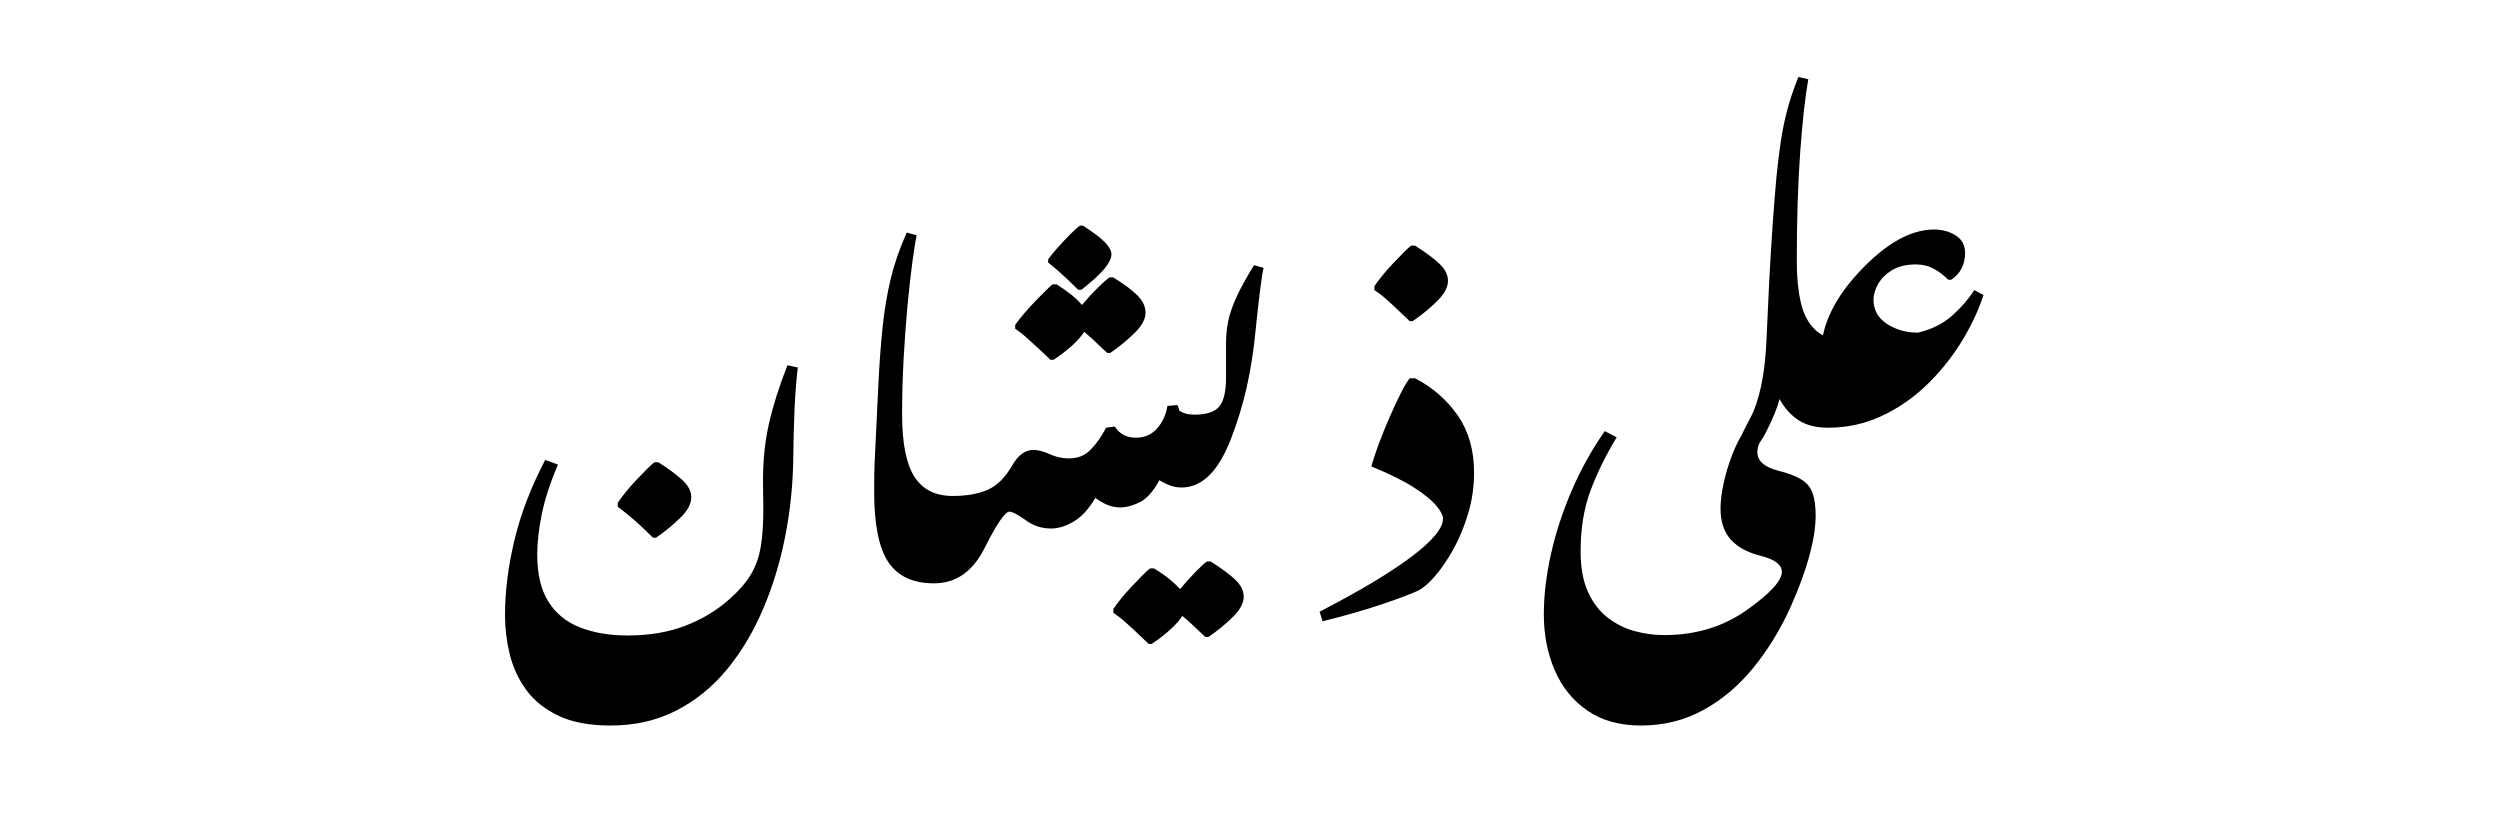
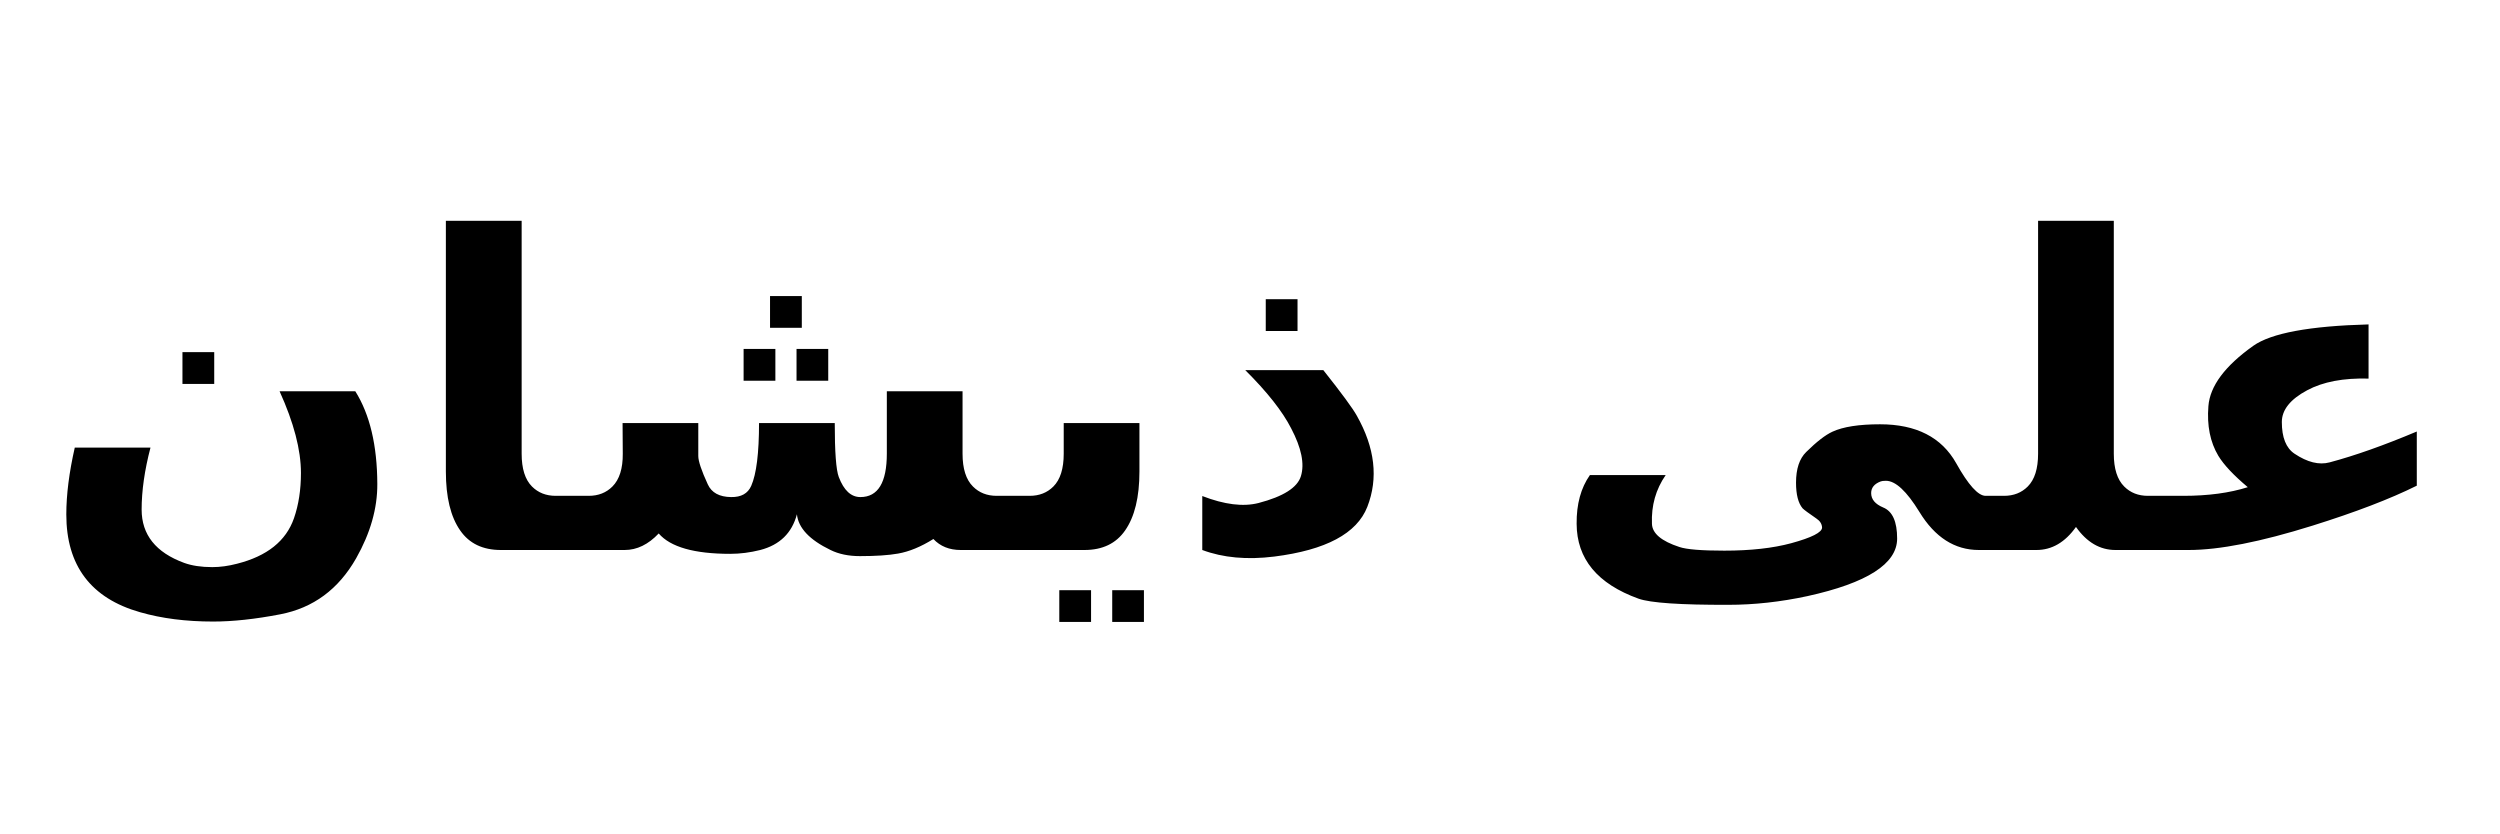
<svg xmlns="http://www.w3.org/2000/svg" width="600" height="200" viewBox="0 0 600 200" role="img" aria-label="Ali Zeeshan">
-   <text x="300" y="140" text-anchor="middle" direction="rtl" font-family="'Noto Nastaliq Urdu', 'Noto Naskh Arabic', serif" font-size="92" fill="currentColor">علی ذیشان</text>
+   <text x="300" y="132" text-anchor="middle" direction="rtl" font-family="'Reem Kufi', sans-serif" font-weight="700" font-size="104" fill="currentColor">علی ذیشان</text>
</svg>
